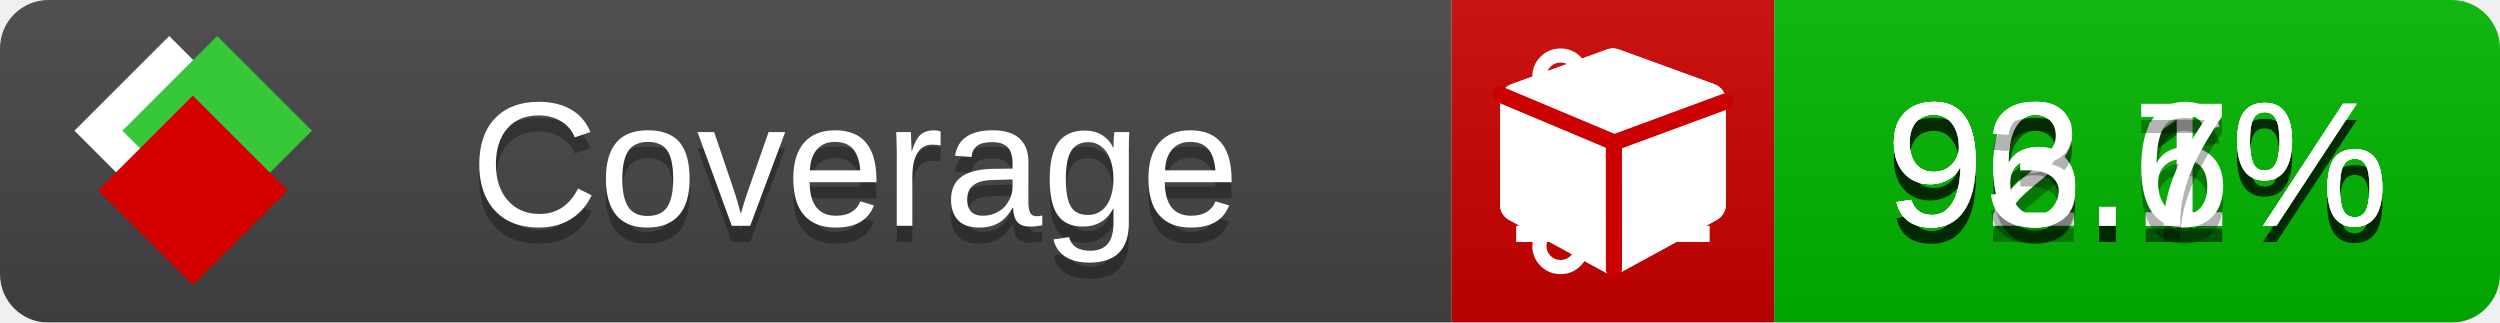
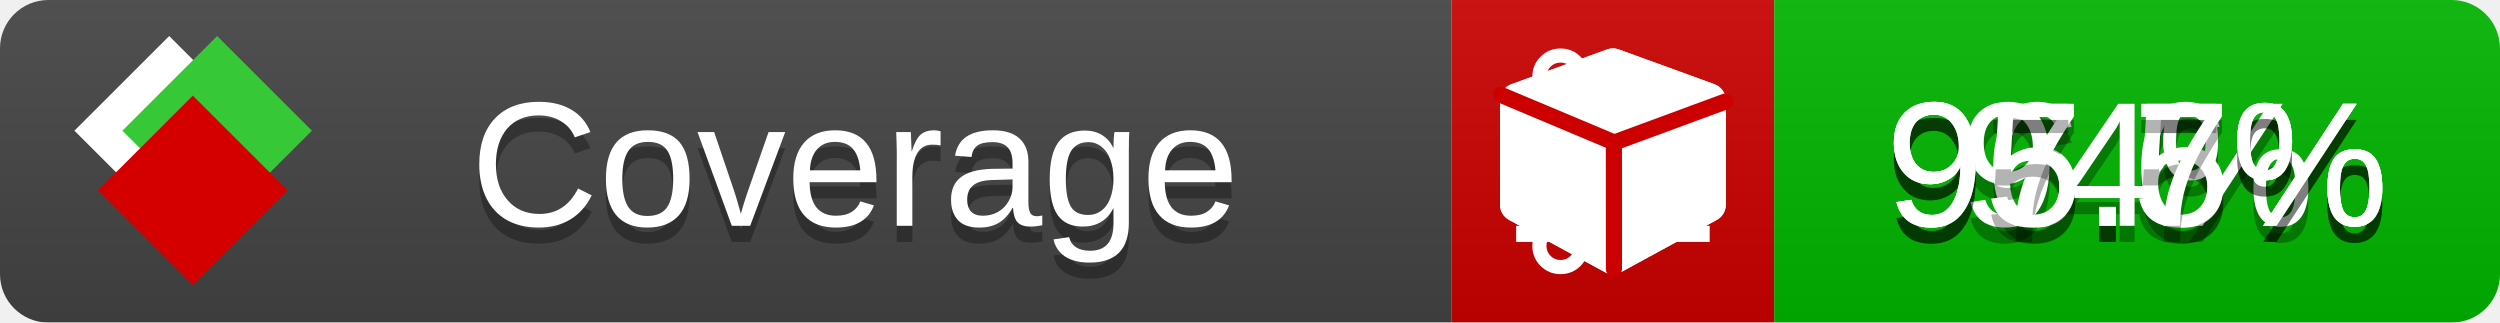
<svg xmlns="http://www.w3.org/2000/svg" xmlns:xlink="http://www.w3.org/1999/xlink" width="155" height="20">
  <style type="text/css">
          
            @keyframes fade1 {
                0% { visibility: visible; opacity: 1; }
               23% { visibility: visible; opacity: 1; }
               25% { visibility: hidden; opacity: 0; }
               48% { visibility: hidden; opacity: 0; }
               50% { visibility: hidden; opacity: 0; }
               73% { visibility: hidden; opacity: 0; }
               75% { visibility: hidden; opacity: 0; }
               98% { visibility: hidden; opacity: 0; }
              100% { visibility: visible; opacity: 1; }
            }
            @keyframes fade2 {
                0% { visibility: hidden; opacity: 0; }
               23% { visibility: hidden; opacity: 0; }
               25% { visibility: visible; opacity: 1; }
               48% { visibility: visible; opacity: 1; }
               50% { visibility: hidden; opacity: 0; }
               73% { visibility: hidden; opacity: 0; }
               75% { visibility: hidden; opacity: 0; }
               98% { visibility: hidden; opacity: 0; }
              100% { visibility: hidden; opacity: 0; }
            }
            @keyframes fade3 {
                0% { visibility: hidden; opacity: 0; }
               23% { visibility: hidden; opacity: 0; }
               25% { visibility: hidden; opacity: 0; }
               48% { visibility: hidden; opacity: 0; }
               50% { visibility: visible; opacity: 1; }
               73% { visibility: visible; opacity: 1; }
               75% { visibility: hidden; opacity: 0; }
               98% { visibility: hidden; opacity: 0; }
              100% { visibility: hidden; opacity: 0; }
            }
            @keyframes fade4 {
                0% { visibility: hidden; opacity: 0; }
               23% { visibility: hidden; opacity: 0; }
               25% { visibility: hidden; opacity: 0; }
               48% { visibility: hidden; opacity: 0; }
               50% { visibility: hidden; opacity: 0; }
               73% { visibility: hidden; opacity: 0; }
               75% { visibility: visible; opacity: 1; }
               98% { visibility: visible; opacity: 1; }
              100% { visibility: hidden; opacity: 0; }
            }
            .linecoverage {
                animation-duration: 15s;
                animation-name: fade1;
                animation-iteration-count: infinite;
            }
            .branchcoverage {
                animation-duration: 15s;
                animation-name: fade2;
                animation-iteration-count: infinite;
            }
            .methodcoverage {
                animation-duration: 15s;
                animation-name: fade3;
                animation-iteration-count: infinite;
            }
            .fullmethodcoverage {
                animation-duration: 15s;
                animation-name: fade4;
                animation-iteration-count: infinite;
            }
          
    </style>
  <defs>
    <linearGradient id="gradient" x2="0" y2="100%">
      <stop offset="0" stop-color="#bbb" stop-opacity=".1" />
      <stop offset="1" stop-opacity=".1" />
    </linearGradient>
    <linearGradient id="c">
      <stop offset="0" stop-color="#d40000" />
      <stop offset="1" stop-color="#ff2a2a" />
    </linearGradient>
    <linearGradient id="a">
      <stop offset="0" stop-color="#e0e0de" />
      <stop offset="1" stop-color="#fff" />
    </linearGradient>
    <linearGradient id="b">
      <stop offset="0" stop-color="#37c837" />
      <stop offset="1" stop-color="#217821" />
    </linearGradient>
    <linearGradient xlink:href="#a" id="e" x1="106.44" x2="69.96" y1="-11.96" y2="-46.84" gradientTransform="matrix(-.8426 -.00045 -.00045 -.8426 -94.27 -75.82)" gradientUnits="userSpaceOnUse" />
    <linearGradient xlink:href="#b" id="f" x1="56.19" x2="77.97" y1="-23.45" y2="10.62" gradientTransform="matrix(.8426 .00045 .00045 .8426 94.27 75.82)" gradientUnits="userSpaceOnUse" />
    <linearGradient xlink:href="#c" id="g" x1="79.98" x2="132.9" y1="10.79" y2="10.79" gradientTransform="matrix(.8426 .00045 .00045 .8426 94.27 75.82)" gradientUnits="userSpaceOnUse" />
    <mask id="mask">
      <rect width="155" height="20" rx="3" fill="#fff" />
    </mask>
    <g id="icon" transform="matrix(.04486 0 0 .04481 -.48 -.63)">
      <rect width="52.92" height="52.92" x="-109.72" y="-27.13" fill="url(#e)" transform="rotate(-135)" />
      <rect width="52.92" height="52.92" x="70.19" y="-39.18" fill="url(#f)" transform="rotate(45)" />
      <rect width="52.92" height="52.92" x="80.05" y="-15.74" fill="url(#g)" transform="rotate(45)" />
    </g>
  </defs>
  <g mask="url(#mask)">
    <rect x="0" y="0" width="90" height="20" fill="#444" />
    <rect x="90" y="0" width="20" height="20" fill="#c00" />
    <rect x="110" y="0" width="45" height="20" fill="#00B600" />
    <rect x="0" y="0" width="155" height="20" fill="url(#gradient)" />
  </g>
  <g>
    <path class="linecoverage" stroke="#fff" d="M94 6.5 h12 M94 10.5 h12 M94 14.5 h12" />
    <path class="branchcoverage" fill="#fff" d="m 97.628,15.247 q 0,-0.364 -0.255,-0.619 -0.255,-0.255 -0.619,-0.255 -0.364,0 -0.619,0.255 -0.255,0.255 -0.255,0.619 0,0.364 0.255,0.619 0.255,0.255 0.619,0.255 0.364,0 0.619,-0.255 0.255,-0.255 0.255,-0.619 z m 0,-10.493 q 0,-0.364 -0.255,-0.619 -0.255,-0.255 -0.619,-0.255 -0.364,0 -0.619,0.255 -0.255,0.255 -0.255,0.619 0,0.364 0.255,0.619 0.255,0.255 0.619,0.255 0.364,0 0.619,-0.255 0.255,-0.255 0.255,-0.619 z m 5.83,1.166 q 0,-0.364 -0.255,-0.619 -0.255,-0.255 -0.619,-0.255 -0.364,0 -0.619,0.255 -0.255,0.255 -0.255,0.619 0,0.364 0.255,0.619 0.255,0.255 0.619,0.255 0.364,0 0.619,-0.255 0.255,-0.255 0.255,-0.619 z m 0.874,0 q 0,0.474 -0.237,0.879 -0.237,0.405 -0.638,0.633 -0.018,2.614 -2.059,3.771 -0.619,0.346 -1.849,0.738 -1.166,0.364 -1.544,0.647 -0.378,0.282 -0.378,0.911 l 0,0.237 q 0.401,0.228 0.638,0.633 0.237,0.405 0.237,0.879 0,0.729 -0.51,1.239 -0.51,0.51 -1.239,0.51 -0.729,0 -1.239,-0.51 -0.51,-0.51 -0.51,-1.239 0,-0.474 0.237,-0.879 0.237,-0.405 0.638,-0.633 l 0,-7.469 q -0.401,-0.228 -0.638,-0.633 -0.237,-0.405 -0.237,-0.879 0,-0.729 0.51,-1.239 0.51,-0.51 1.239,-0.51 0.729,0 1.239,0.51 0.51,0.51 0.51,1.239 0,0.474 -0.237,0.879 -0.237,0.405 -0.638,0.633 l 0,4.527 q 0.492,-0.237 1.403,-0.519 0.501,-0.155 0.797,-0.269 0.296,-0.114 0.642,-0.282 0.346,-0.169 0.537,-0.36 0.191,-0.191 0.369,-0.465 0.178,-0.273 0.255,-0.633 0.077,-0.36 0.077,-0.833 -0.401,-0.228 -0.638,-0.633 -0.237,-0.405 -0.237,-0.879 0,-0.729 0.51,-1.239 0.51,-0.51 1.239,-0.51 0.729,0 1.239,0.51 0.51,0.51 0.51,1.239 z" />
    <path class="methodcoverage" fill="#fff" d="m 100.538,15.629 5.385,-2.936 v -5.351 l -5.385,1.96 z M 100,8.351 105.873,6.214 100,4.077 94.127,6.214 Z m 7,-2.12 v 6.462 q 0,0.294 -0.151,0.547 -0.151,0.252 -0.412,0.395 l -5.923,3.231 q -0.236,0.135 -0.513,0.135 -0.278,0 -0.513,-0.135 l -5.923,-3.231 Q 93.303,13.492 93.151,13.239 93,12.987 93,12.692 v -6.462 q 0,-0.337 0.194,-0.614 0.194,-0.278 0.513,-0.395 l 5.923,-2.154 q 0.185,-0.067 0.37,-0.067 0.185,0 0.37,0.067 l 5.923,2.154 q 0.32,0.118 0.513,0.395 Q 107,5.894 107,6.231 Z" />
    <path class="fullmethodcoverage" fill="#fff" d="m 107,6.231 v 6.462 c 0,0.196 -0.051,0.379 -0.151,0.547 -0.101,0.168 -0.238,0.3 -0.412,0.395 l -5.923,3.231 c -0.157,0.09 -0.328,0.135 -0.513,0.135 -0.185,0 -0.356,-0.045 -0.513,-0.135 l -5.923,-3.231 C 93.39,13.539 93.252,13.407 93.151,13.239 93.05,13.071 93,12.889 93,12.692 v -6.462 c 0,-0.224 0.065,-0.429 0.194,-0.614 0.129,-0.185 0.3,-0.317 0.513,-0.395 l 5.923,-2.154 c 0.123,-0.045 0.247,-0.067 0.37,-0.067 0.123,0 0.247,0.022 0.37,0.067 l 5.923,2.154 c 0.213,0.079 0.384,0.21 0.513,0.395 0.129,0.185 0.194,0.39 0.194,0.614 z" />
    <path class="fullmethodcoverage" style="fill:none;stroke:#cc0000;stroke-width:1;stroke-linecap:round;stroke-dasharray:none;stroke-opacity:1" d="m 100.064,16.677 -0.002,-7.833 6.906,-2.547" />
    <path class="fullmethodcoverage" style="fill:none;stroke:#cc0000;stroke-width:1;stroke-linecap:round;stroke-dasharray:none;stroke-opacity:1" d="M 99.914,8.765 93.052,5.882" />
  </g>
  <g fill="#fff" text-anchor="middle" font-family="Verdana,Arial,Geneva,sans-serif" font-size="11">
    <a xlink:href="https://github.com/danielpalme/ReportGenerator" target="_top">
      <use xlink:href="#icon" transform="translate(3,1) scale(3.5)" />
    </a>
    <text x="53" y="15" fill="#010101" fill-opacity=".3">Coverage</text>
    <text x="53" y="14" fill="#fff">Coverage</text>
-     <text class="linecoverage" x="132.5" y="15" fill="#010101" fill-opacity=".3">96.1%</text>
-     <text class="linecoverage" x="132.5" y="14">96.1%</text>
-     <text class="branchcoverage" x="132.5" y="15" fill="#010101" fill-opacity=".3">92.1%</text>
-     <text class="branchcoverage" x="132.5" y="14">92.1%</text>
-     <text class="methodcoverage" x="132.5" y="15" fill="#010101" fill-opacity=".3">96.6%</text>
-     <text class="methodcoverage" x="132.5" y="14">96.6%</text>
-     <text class="fullmethodcoverage" x="132.5" y="15" fill="#010101" fill-opacity=".3">93.7%</text>
-     <text class="fullmethodcoverage" x="132.5" y="14">93.7%</text>
+     <text class="linecoverage" x="132.5" y="15" fill="#010101" fill-opacity=".3">96.6%</text>
+     <text class="linecoverage" x="132.5" y="14">96.6%</text>
+     <text class="branchcoverage" x="132.5" y="15" fill="#010101" fill-opacity=".3">94%</text>
+     <text class="branchcoverage" x="132.5" y="14">94%</text>
+     <text class="methodcoverage" x="132.5" y="15" fill="#010101" fill-opacity=".3">97.5%</text>
+     <text class="methodcoverage" x="132.5" y="14">97.5%</text>
+     <text class="fullmethodcoverage" x="132.5" y="15" fill="#010101" fill-opacity=".3">95.7%</text>
+     <text class="fullmethodcoverage" x="132.5" y="14">95.7%</text>
  </g>
  <g>
    <rect class="linecoverage" x="90" y="0" width="65" height="20" fill-opacity="0" />
    <rect class="branchcoverage" x="90" y="0" width="65" height="20" fill-opacity="0" />
    <rect class="methodcoverage" x="90" y="0" width="65" height="20" fill-opacity="0" />
    <rect class="fullmethodcoverage" x="90" y="0" width="65" height="20" fill-opacity="0" />
  </g>
</svg>
